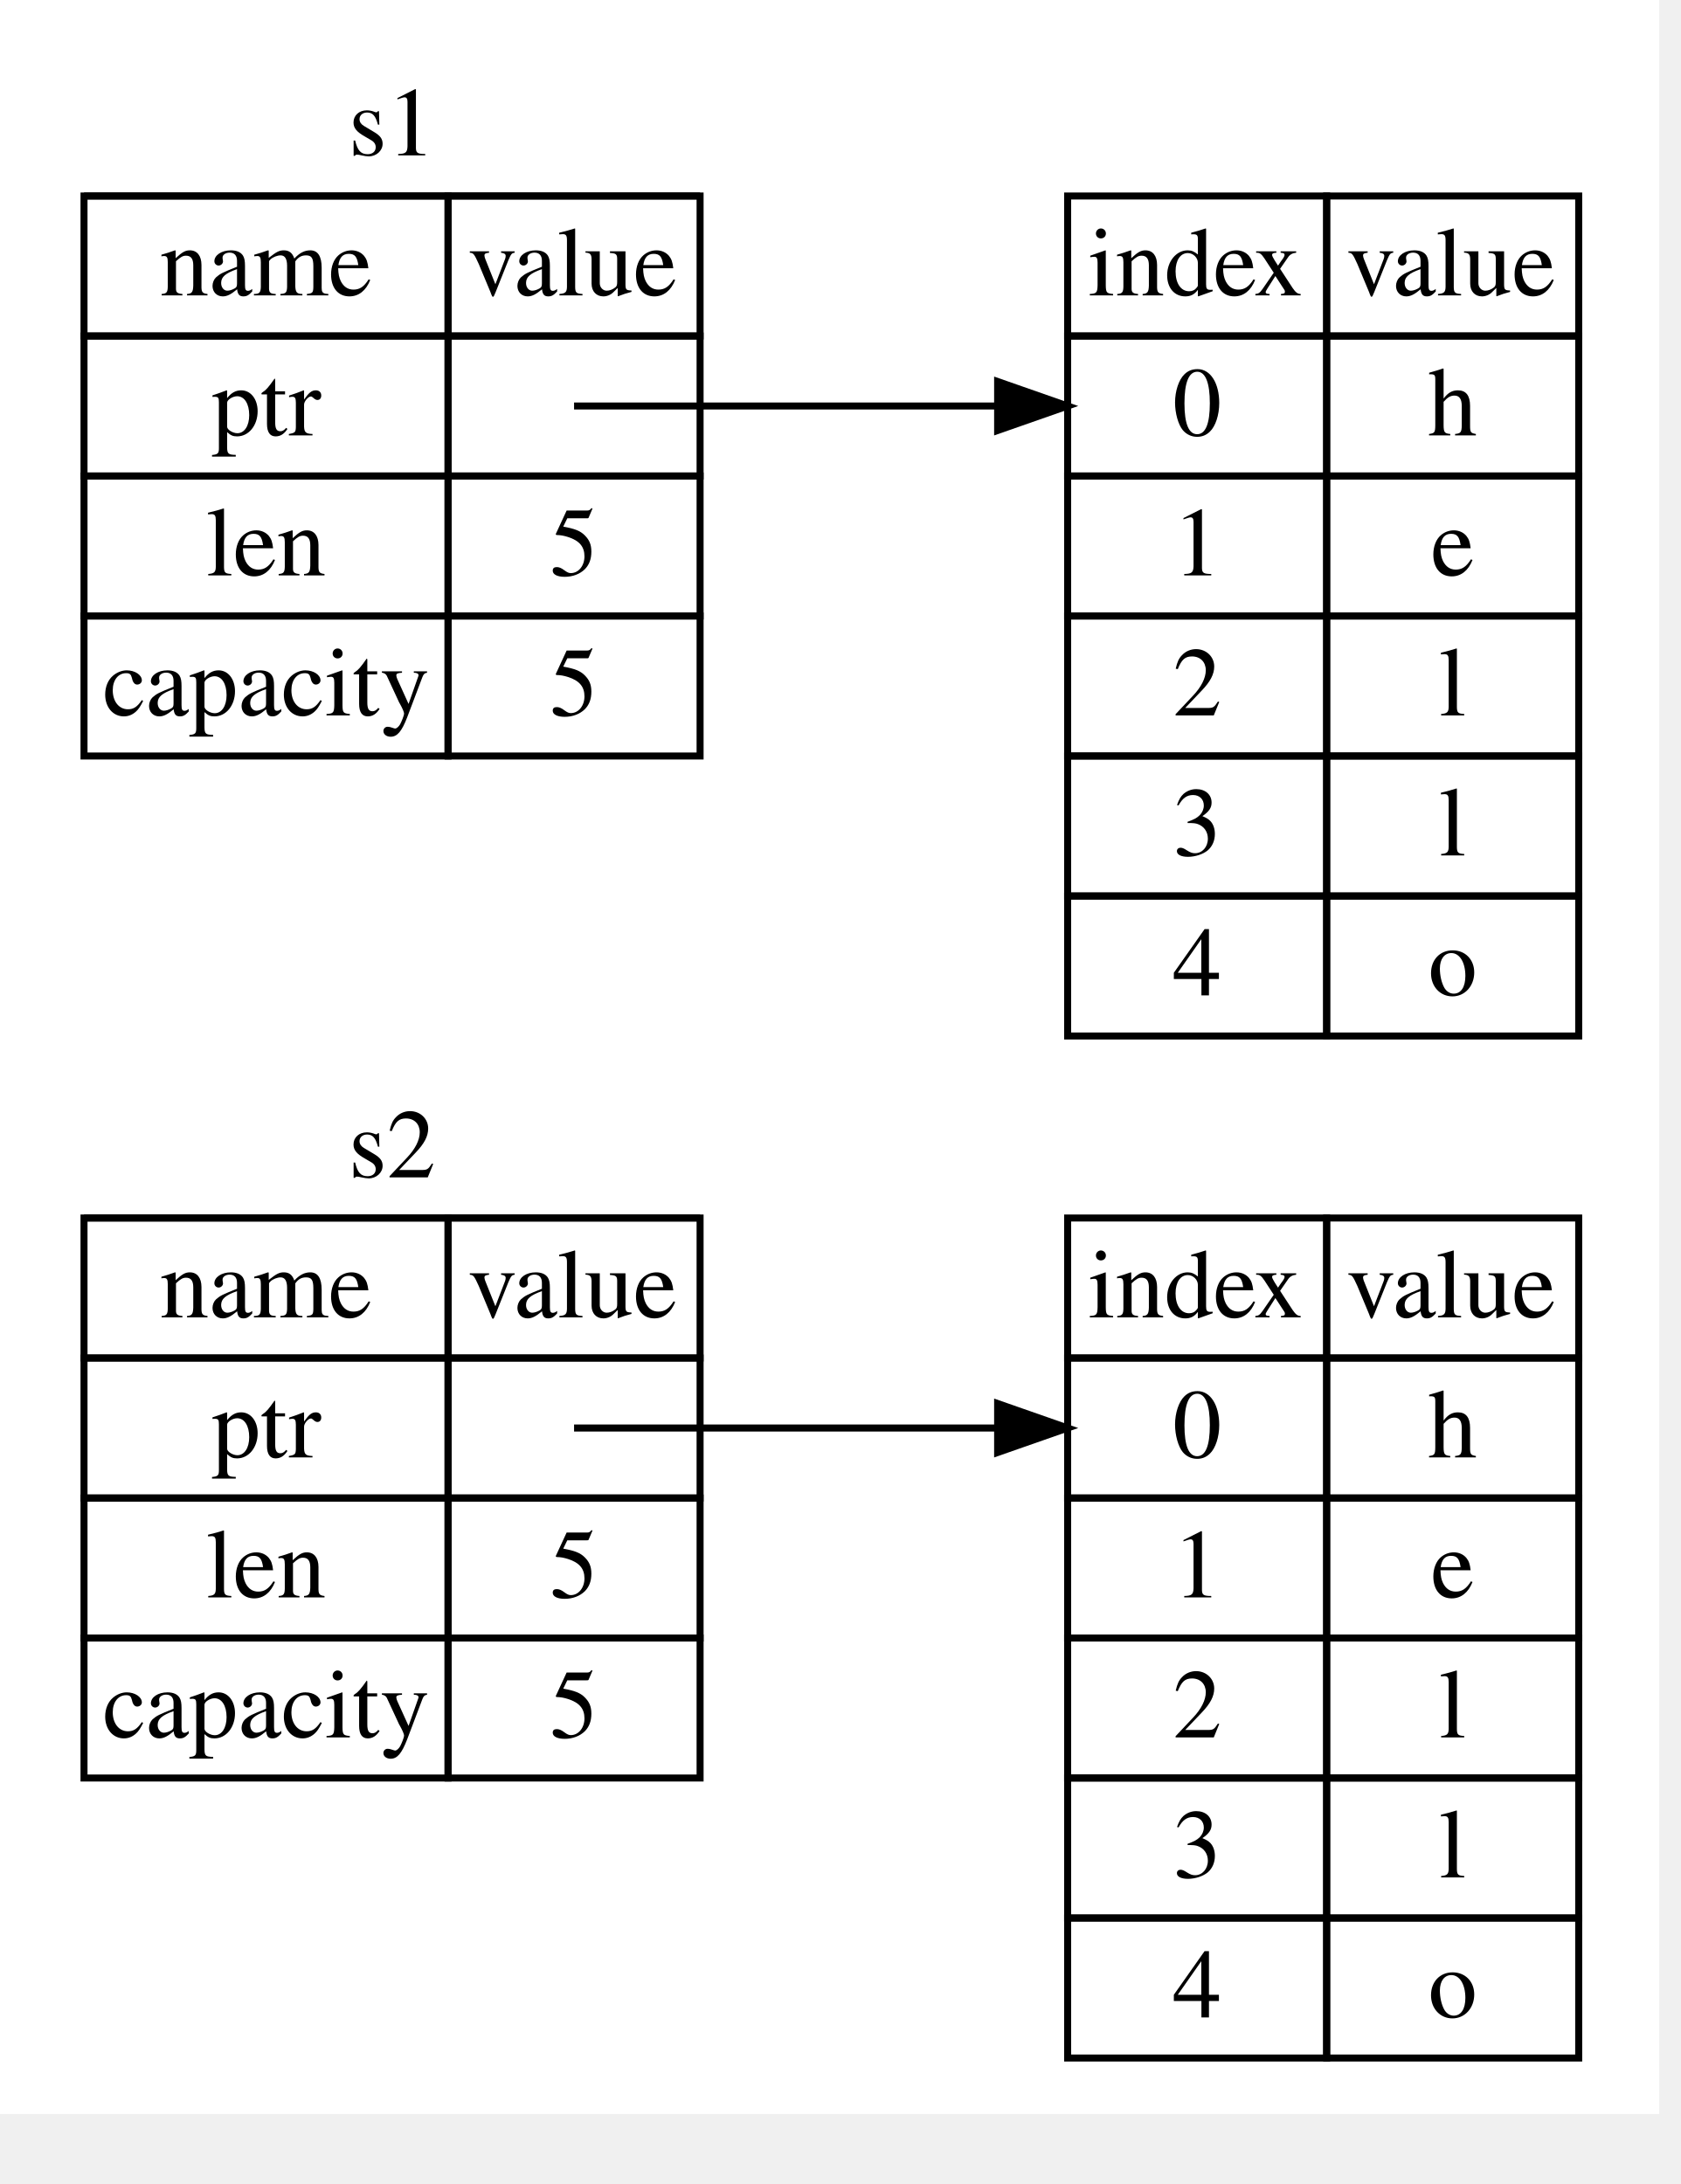
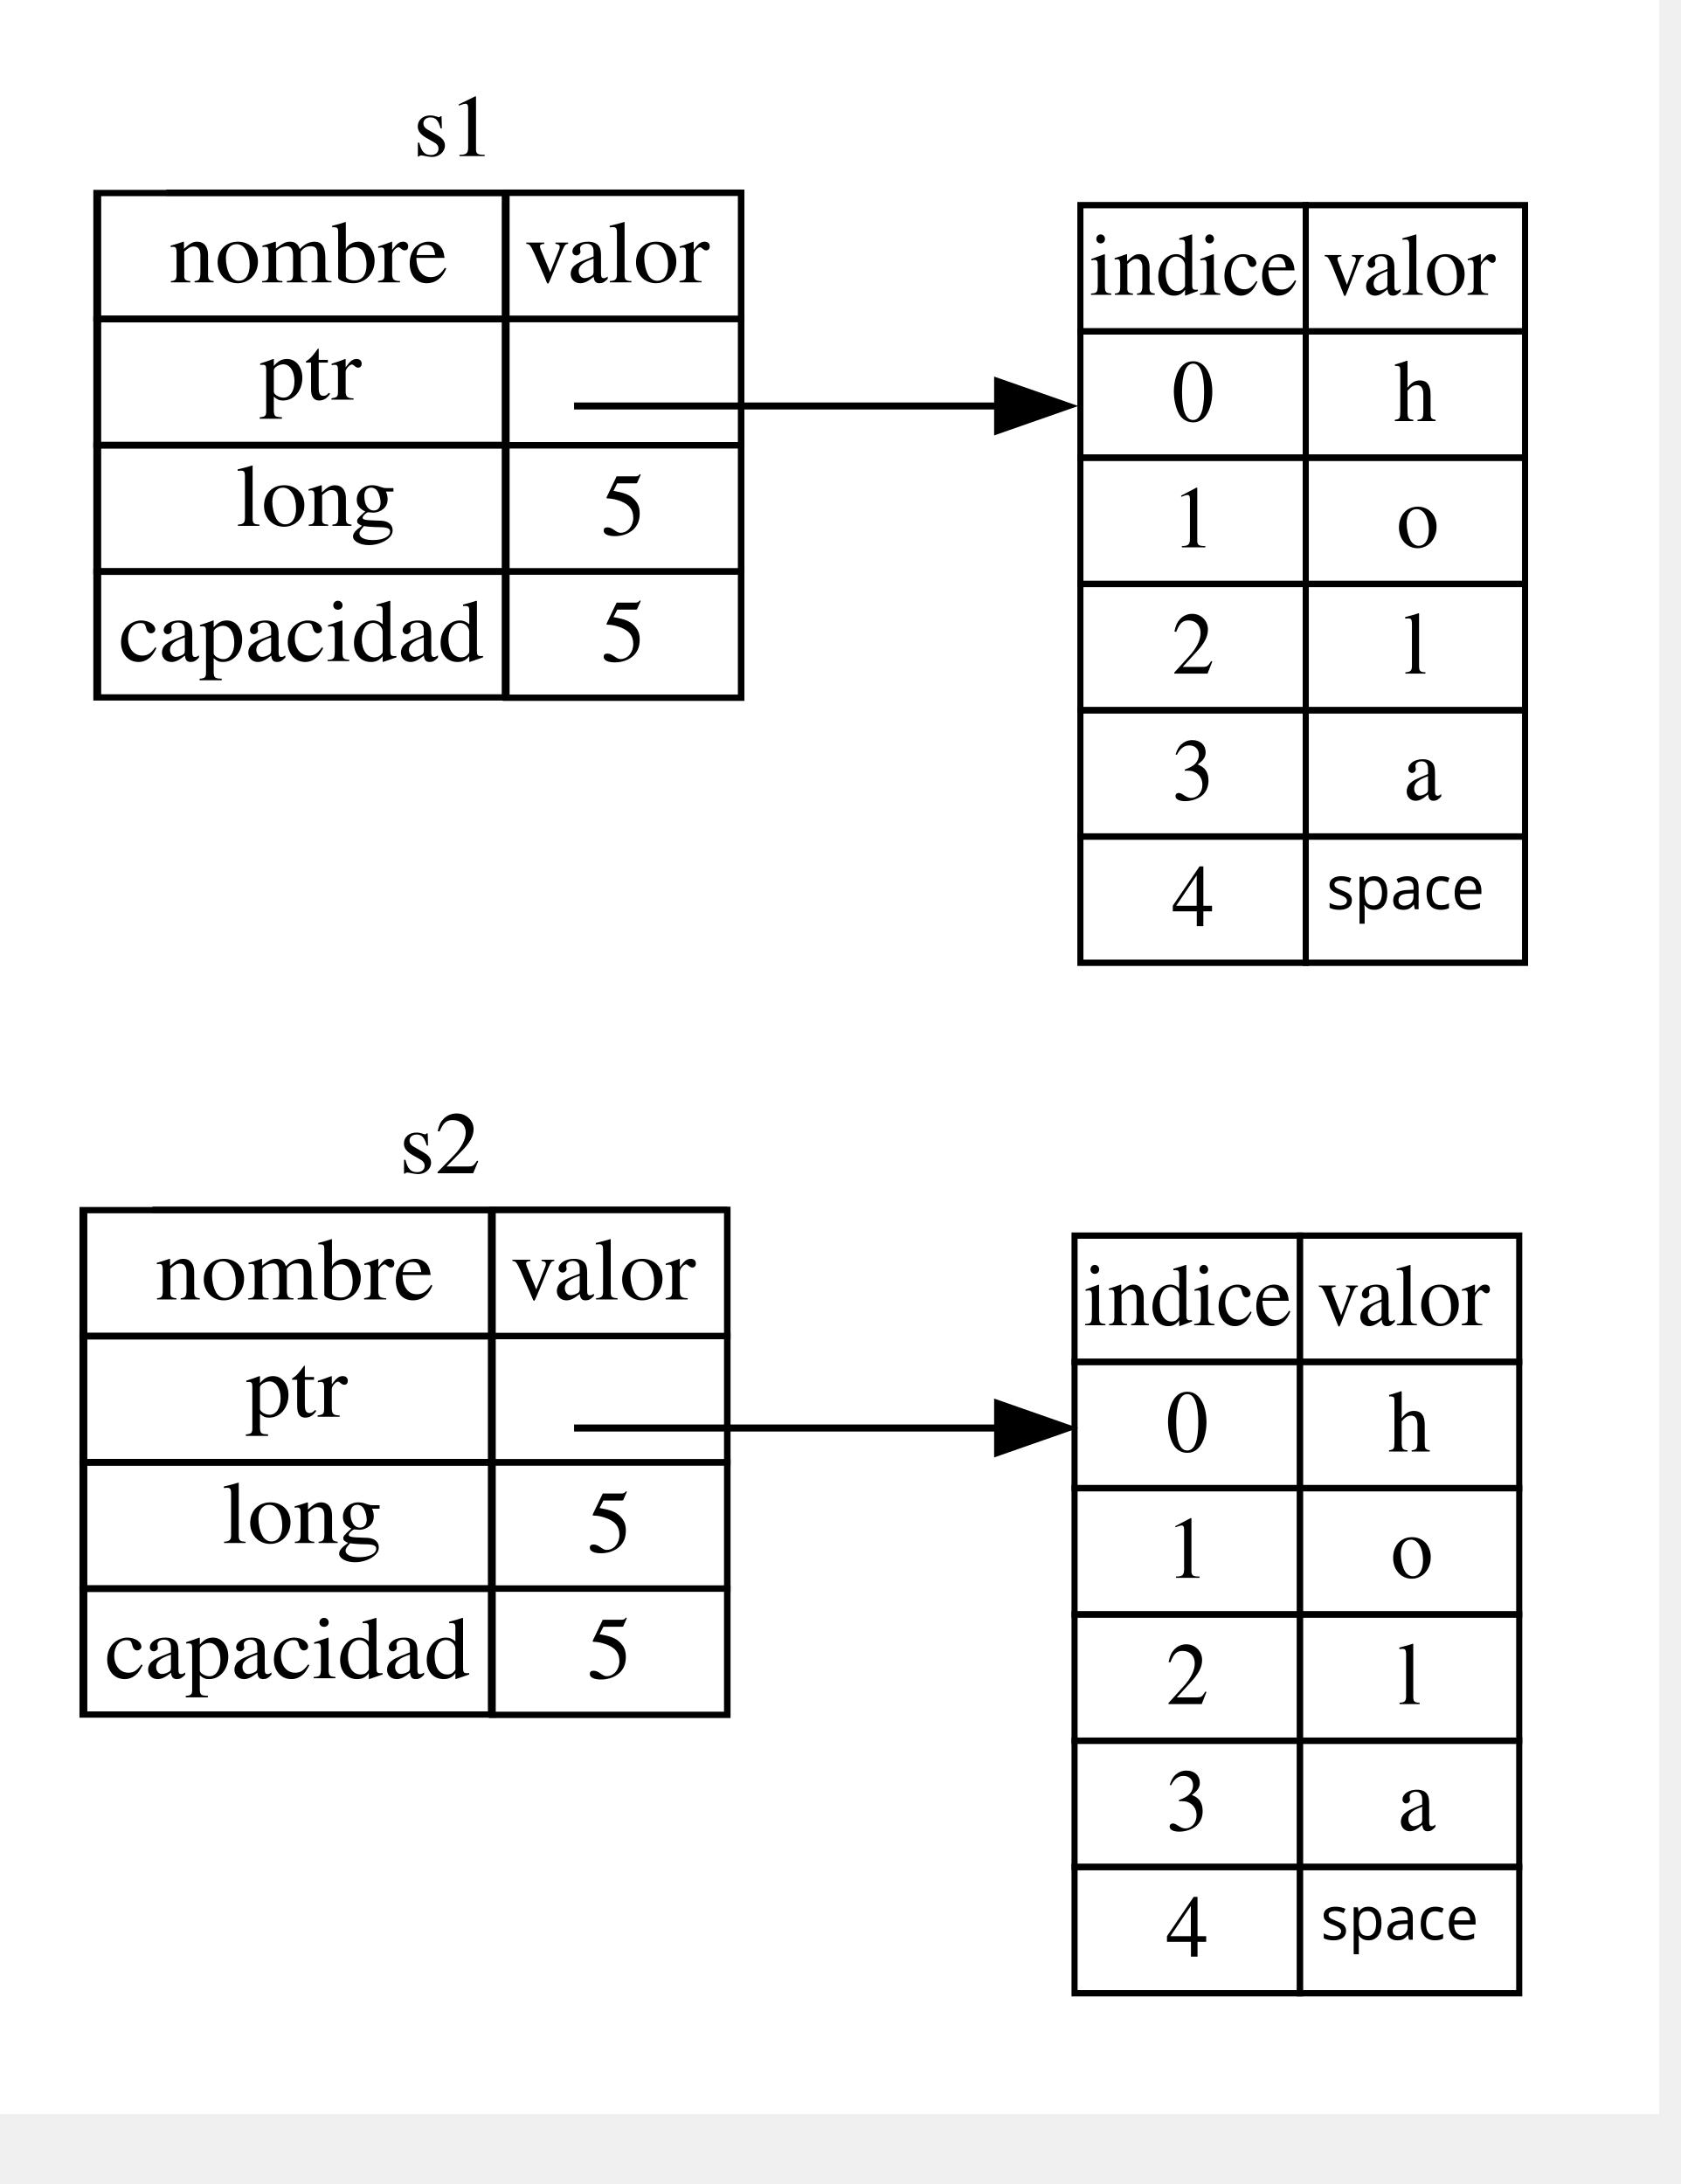
- <svg xmlns="http://www.w3.org/2000/svg" viewBox="0.00 0.00 1000.00 1300.00">
+ <svg xmlns="http://www.w3.org/2000/svg" viewBox="0.00 0.00 1000.00 1300.00" version="1.1" id="svg197">
+   <defs id="defs201" />
  <g id="graph0" class="graph" transform="scale(4.1667 4.1667) rotate(0) translate(4 298)">
-     <polygon fill="#ffffff" stroke="transparent" points="-4,4 -4,-298 233,-298 233,4 -4,4" />
-     <g id="node1" class="node">
-       <polyline fill="none" stroke="#000000" points="8,-124 96,-124 " />
-       <text text-anchor="start" x="45.776" y="-129.8" font-family="Times,serif" font-size="14.00" fill="#000000">s2</text>
-       <polygon fill="none" stroke="#000000" points="8,-104 8,-124 60,-124 60,-104 8,-104" />
-       <text text-anchor="start" x="18.841" y="-109.8" font-family="Times,serif" font-size="14.00" fill="#000000">name</text>
-       <polygon fill="none" stroke="#000000" points="60,-104 60,-124 96,-124 96,-104 60,-104" />
-       <text text-anchor="start" x="62.841" y="-109.8" font-family="Times,serif" font-size="14.00" fill="#000000">value</text>
-       <polygon fill="none" stroke="#000000" points="8,-84 8,-104 60,-104 60,-84 8,-84" />
-       <text text-anchor="start" x="26.224" y="-89.8" font-family="Times,serif" font-size="14.00" fill="#000000">ptr</text>
-       <polygon fill="none" stroke="#000000" points="60,-84 60,-104 96,-104 96,-84 60,-84" />
-       <polygon fill="none" stroke="#000000" points="8,-64 8,-84 60,-84 60,-64 8,-64" />
-       <text text-anchor="start" x="25.448" y="-69.8" font-family="Times,serif" font-size="14.00" fill="#000000">len</text>
-       <polygon fill="none" stroke="#000000" points="60,-64 60,-84 96,-84 96,-64 60,-64" />
-       <text text-anchor="start" x="74.5" y="-69.8" font-family="Times,serif" font-size="14.00" fill="#000000">5</text>
-       <polygon fill="none" stroke="#000000" points="8,-44 8,-64 60,-64 60,-44 8,-44" />
-       <text text-anchor="start" x="10.683" y="-49.8" font-family="Times,serif" font-size="14.00" fill="#000000">capacity</text>
-       <polygon fill="none" stroke="#000000" points="60,-44 60,-64 96,-64 96,-44 60,-44" />
-       <text text-anchor="start" x="74.5" y="-49.8" font-family="Times,serif" font-size="14.00" fill="#000000">5</text>
-     </g>
-     <g id="node2" class="node">
-       <polygon fill="none" stroke="#000000" points="148.5,-104 148.5,-124 185.5,-124 185.5,-104 148.5,-104" />
-       <text text-anchor="start" x="151.448" y="-109.8" font-family="Times,serif" font-size="14.00" fill="#000000">index</text>
-       <polygon fill="none" stroke="#000000" points="185.5,-104 185.5,-124 221.5,-124 221.5,-104 185.5,-104" />
-       <text text-anchor="start" x="188.341" y="-109.8" font-family="Times,serif" font-size="14.00" fill="#000000">value</text>
-       <polygon fill="none" stroke="#000000" points="148.5,-84 148.5,-104 185.5,-104 185.5,-84 148.5,-84" />
-       <text text-anchor="start" x="163.5" y="-89.8" font-family="Times,serif" font-size="14.00" fill="#000000">0</text>
-       <polygon fill="none" stroke="#000000" points="185.5,-84 185.5,-104 221.5,-104 221.5,-84 185.5,-84" />
-       <text text-anchor="start" x="200" y="-89.8" font-family="Times,serif" font-size="14.00" fill="#000000">h</text>
-       <polygon fill="none" stroke="#000000" points="148.5,-64 148.5,-84 185.5,-84 185.5,-64 148.5,-64" />
-       <text text-anchor="start" x="163.5" y="-69.8" font-family="Times,serif" font-size="14.00" fill="#000000">1</text>
-       <polygon fill="none" stroke="#000000" points="185.5,-64 185.5,-84 221.5,-84 221.5,-64 185.5,-64" />
-       <text text-anchor="start" x="200.393" y="-69.8" font-family="Times,serif" font-size="14.00" fill="#000000">e</text>
-       <polygon fill="none" stroke="#000000" points="148.5,-44 148.5,-64 185.5,-64 185.5,-44 148.5,-44" />
-       <text text-anchor="start" x="163.5" y="-49.8" font-family="Times,serif" font-size="14.00" fill="#000000">2</text>
-       <polygon fill="none" stroke="#000000" points="185.5,-44 185.5,-64 221.5,-64 221.5,-44 185.5,-44" />
-       <text text-anchor="start" x="201.555" y="-49.8" font-family="Times,serif" font-size="14.00" fill="#000000">l</text>
-       <polygon fill="none" stroke="#000000" points="148.5,-24 148.5,-44 185.5,-44 185.5,-24 148.5,-24" />
-       <text text-anchor="start" x="163.5" y="-29.8" font-family="Times,serif" font-size="14.00" fill="#000000">3</text>
-       <polygon fill="none" stroke="#000000" points="185.5,-24 185.5,-44 221.5,-44 221.5,-24 185.5,-24" />
-       <text text-anchor="start" x="201.555" y="-29.8" font-family="Times,serif" font-size="14.00" fill="#000000">l</text>
-       <polygon fill="none" stroke="#000000" points="148.5,-4 148.5,-24 185.5,-24 185.5,-4 148.5,-4" />
-       <text text-anchor="start" x="163.5" y="-9.8" font-family="Times,serif" font-size="14.00" fill="#000000">4</text>
-       <polygon fill="none" stroke="#000000" points="185.5,-4 185.5,-24 221.5,-24 221.5,-4 185.5,-4" />
-       <text text-anchor="start" x="200" y="-9.8" font-family="Times,serif" font-size="14.00" fill="#000000">o</text>
-     </g>
+     <polygon fill="#ffffff" stroke="transparent" points="-4,4 -4,-298 233,-298 233,4 -4,4" id="polygon4" />
    <g id="edge1" class="edge">
-       <path fill="none" stroke="#000000" d="M78,-94C78,-94 109.341,-94 138.38,-94" />
-       <polygon fill="#000000" stroke="#000000" points="138.5,-97.5 148.5,-94 138.5,-90.5 138.5,-97.5" />
-     </g>
-     <g id="node3" class="node">
-       <polyline fill="none" stroke="#000000" points="8,-270 96,-270 " />
-       <text text-anchor="start" x="45.776" y="-275.8" font-family="Times,serif" font-size="14.00" fill="#000000">s1</text>
-       <polygon fill="none" stroke="#000000" points="8,-250 8,-270 60,-270 60,-250 8,-250" />
-       <text text-anchor="start" x="18.841" y="-255.8" font-family="Times,serif" font-size="14.00" fill="#000000">name</text>
-       <polygon fill="none" stroke="#000000" points="60,-250 60,-270 96,-270 96,-250 60,-250" />
-       <text text-anchor="start" x="62.841" y="-255.8" font-family="Times,serif" font-size="14.00" fill="#000000">value</text>
-       <polygon fill="none" stroke="#000000" points="8,-230 8,-250 60,-250 60,-230 8,-230" />
-       <text text-anchor="start" x="26.224" y="-235.8" font-family="Times,serif" font-size="14.00" fill="#000000">ptr</text>
-       <polygon fill="none" stroke="#000000" points="60,-230 60,-250 96,-250 96,-230 60,-230" />
-       <polygon fill="none" stroke="#000000" points="8,-210 8,-230 60,-230 60,-210 8,-210" />
-       <text text-anchor="start" x="25.448" y="-215.8" font-family="Times,serif" font-size="14.00" fill="#000000">len</text>
-       <polygon fill="none" stroke="#000000" points="60,-210 60,-230 96,-230 96,-210 60,-210" />
-       <text text-anchor="start" x="74.5" y="-215.8" font-family="Times,serif" font-size="14.00" fill="#000000">5</text>
-       <polygon fill="none" stroke="#000000" points="8,-190 8,-210 60,-210 60,-190 8,-190" />
-       <text text-anchor="start" x="10.683" y="-195.8" font-family="Times,serif" font-size="14.00" fill="#000000">capacity</text>
-       <polygon fill="none" stroke="#000000" points="60,-190 60,-210 96,-210 96,-190 60,-190" />
-       <text text-anchor="start" x="74.5" y="-195.8" font-family="Times,serif" font-size="14.00" fill="#000000">5</text>
-     </g>
-     <g id="node4" class="node">
-       <polygon fill="none" stroke="#000000" points="148.5,-250 148.5,-270 185.5,-270 185.5,-250 148.5,-250" />
-       <text text-anchor="start" x="151.448" y="-255.8" font-family="Times,serif" font-size="14.00" fill="#000000">index</text>
-       <polygon fill="none" stroke="#000000" points="185.5,-250 185.5,-270 221.5,-270 221.5,-250 185.5,-250" />
-       <text text-anchor="start" x="188.341" y="-255.8" font-family="Times,serif" font-size="14.00" fill="#000000">value</text>
-       <polygon fill="none" stroke="#000000" points="148.5,-230 148.5,-250 185.5,-250 185.5,-230 148.5,-230" />
-       <text text-anchor="start" x="163.5" y="-235.8" font-family="Times,serif" font-size="14.00" fill="#000000">0</text>
-       <polygon fill="none" stroke="#000000" points="185.5,-230 185.5,-250 221.5,-250 221.5,-230 185.5,-230" />
-       <text text-anchor="start" x="200" y="-235.8" font-family="Times,serif" font-size="14.00" fill="#000000">h</text>
-       <polygon fill="none" stroke="#000000" points="148.5,-210 148.5,-230 185.5,-230 185.5,-210 148.5,-210" />
-       <text text-anchor="start" x="163.5" y="-215.8" font-family="Times,serif" font-size="14.00" fill="#000000">1</text>
-       <polygon fill="none" stroke="#000000" points="185.5,-210 185.5,-230 221.5,-230 221.5,-210 185.5,-210" />
-       <text text-anchor="start" x="200.393" y="-215.8" font-family="Times,serif" font-size="14.00" fill="#000000">e</text>
-       <polygon fill="none" stroke="#000000" points="148.5,-190 148.5,-210 185.5,-210 185.5,-190 148.5,-190" />
-       <text text-anchor="start" x="163.5" y="-195.8" font-family="Times,serif" font-size="14.00" fill="#000000">2</text>
-       <polygon fill="none" stroke="#000000" points="185.5,-190 185.5,-210 221.5,-210 221.5,-190 185.5,-190" />
-       <text text-anchor="start" x="201.555" y="-195.8" font-family="Times,serif" font-size="14.00" fill="#000000">l</text>
-       <polygon fill="none" stroke="#000000" points="148.5,-170 148.5,-190 185.5,-190 185.5,-170 148.5,-170" />
-       <text text-anchor="start" x="163.5" y="-175.8" font-family="Times,serif" font-size="14.00" fill="#000000">3</text>
-       <polygon fill="none" stroke="#000000" points="185.5,-170 185.5,-190 221.5,-190 221.5,-170 185.5,-170" />
-       <text text-anchor="start" x="201.555" y="-175.8" font-family="Times,serif" font-size="14.00" fill="#000000">l</text>
-       <polygon fill="none" stroke="#000000" points="148.5,-150 148.5,-170 185.5,-170 185.5,-150 148.5,-150" />
-       <text text-anchor="start" x="163.5" y="-155.8" font-family="Times,serif" font-size="14.00" fill="#000000">4</text>
-       <polygon fill="none" stroke="#000000" points="185.5,-150 185.5,-170 221.5,-170 221.5,-150 185.5,-150" />
-       <text text-anchor="start" x="200" y="-155.8" font-family="Times,serif" font-size="14.00" fill="#000000">o</text>
+       <path fill="none" stroke="#000000" d="M78,-94C78,-94 109.341,-94 138.38,-94" id="path96" />
+       <polygon fill="#000000" stroke="#000000" points="138.5,-97.5 148.5,-94 138.5,-90.5 138.5,-97.5" id="polygon98" />
    </g>
    <g id="edge2" class="edge">
-       <path fill="none" stroke="#000000" d="M78,-240C78,-240 109.341,-240 138.38,-240" />
-       <polygon fill="#000000" stroke="#000000" points="138.5,-243.5 148.5,-240 138.5,-236.5 138.5,-243.5" />
+       <path fill="none" stroke="#000000" d="M78,-240C78,-240 109.341,-240 138.38,-240" id="path191" />
+       <polygon fill="#000000" stroke="#000000" points="138.5,-243.5 148.5,-240 138.5,-236.5 138.5,-243.5" id="polygon193" />
+     </g>
+   </g>
+   <g id="graph0-3" class="graph" transform="matrix(3.625472,0,0,3.758125,-1143.825,825.8529)">
+     <polygon stroke="transparent" points="233,4 -4,4 -4,-238 233,-238 " id="polygon4-7" transform="matrix(1.091023,0,0,1,-21.20848,0)" style="fill:#ffffff" />
+     <g id="node1-1" class="node" transform="matrix(1.072327,0,0,0.999855,334.2213,-65.24779)">
+       <polyline points="8,-124 96,-124 " id="polyline8-70" style="fill:none;stroke:#000000" />
+       <text x="45.776" y="-129.8" font-size="14.00" id="text10-9" style="font-size:14px;font-family:Times, serif;text-anchor:start;fill:#000000">s1</text>
+       <polygon points="8,-104 8,-124 60,-124 60,-104 " id="polygon12-36" style="fill:none;stroke:#000000" transform="matrix(1.202383,0,0,0.9951312,-12.19179,-0.5550386)" />
+       <text x="8.451" y="-109.8" font-size="14.00" id="text14-0" style="font-size:14px;font-family:Times, serif;text-anchor:start;fill:#000000">nombre</text>
+       <polygon points="96,-104 60,-104 60,-124 96,-124 " id="polygon16-62" style="fill:none;stroke:#000000" />
+       <text x="62.841" y="-109.8" font-size="14.00" id="text18-6" style="font-size:14px;font-family:Times, serif;text-anchor:start;fill:#000000">valor</text>
+       <polygon points="8,-104 60,-104 60,-84 8,-84 " id="polygon20-1" style="fill:none;stroke:#000000" transform="matrix(1.202405,0,0,0.9951323,-12.19254,-0.4575662)" />
+       <text x="22.241" y="-91.224" font-size="14.00" id="text22-8" style="font-size:14px;font-family:Times, serif;text-anchor:start;fill:#000000">ptr</text>
+       <polygon points="96,-84 60,-84 60,-104 96,-104 " id="polygon24-7" style="fill:none;stroke:#000000" />
+       <polygon points="8,-64 8,-84 60,-84 60,-64 " id="polygon26-9" style="fill:none;stroke:#000000" transform="matrix(1.202383,0,0,0.9951312,-12.19179,-0.3602882)" />
+       <text x="18.666" y="-71.224" font-size="14.00" id="text28-2" style="font-size:14px;font-family:Times, serif;text-anchor:start;fill:#000000">long</text>
+       <polygon points="96,-64 60,-64 60,-84 96,-84 " id="polygon30-0" style="fill:none;stroke:#000000" />
+       <text x="74.5" y="-69.8" font-size="14.00" id="text32-2" style="font-size:14px;font-family:Times, serif;text-anchor:start;fill:#000000">5</text>
+       <polygon points="8,-44 8,-64 60,-64 60,-44 " id="polygon34-3" style="fill:none;stroke:#000000" transform="matrix(1.202383,0,0,0.9951312,-12.19179,-0.262913)" />
+       <text x="0.725" y="-49.8" font-size="14.00" id="text36-7" style="font-size:14px;font-family:Times, serif;text-anchor:start;fill:#000000">capacidad</text>
+       <polygon points="96,-44 60,-44 60,-64 96,-64 " id="polygon38-5" style="fill:none;stroke:#000000" />
+       <text x="74.5" y="-49.8" font-size="14.00" id="text40-9" style="font-size:14px;font-family:Times, serif;text-anchor:start;fill:#000000">5</text>
+     </g>
+     <g id="node1-3" class="node" transform="matrix(1.072327,0,0,0.999855,331.9467,95.853)">
+       <polyline points="8,-124 96,-124 " id="polyline8-7" style="fill:none;stroke:#000000" />
+       <text x="45.776" y="-129.8" font-size="14.00" id="text10-5" style="font-size:14px;font-family:Times, serif;text-anchor:start;fill:#000000">s2</text>
+       <polygon points="60,-124 60,-104 8,-104 8,-124 " id="polygon12-3" style="fill:none;stroke:#000000" transform="matrix(1.202383,0,0,0.9951312,-12.19179,-0.5550386)" />
+       <text x="8.451" y="-109.8" font-size="14.00" id="text14-5" style="font-size:14px;font-family:Times, serif;text-anchor:start;fill:#000000">nombre</text>
+       <polygon points="60,-124 96,-124 96,-104 60,-104 " id="polygon16-6" style="fill:none;stroke:#000000" />
+       <text x="62.841" y="-109.8" font-size="14.00" id="text18-2" style="font-size:14px;font-family:Times, serif;text-anchor:start;fill:#000000">valor</text>
+       <polygon points="60,-84 8,-84 8,-104 60,-104 " id="polygon20-9" style="fill:none;stroke:#000000" transform="matrix(1.202405,0,0,0.9951323,-12.19254,-0.4575662)" />
+       <text x="22.241" y="-91.224" font-size="14.00" id="text22-1" style="font-size:14px;font-family:Times, serif;text-anchor:start;fill:#000000">ptr</text>
+       <polygon points="60,-104 96,-104 96,-84 60,-84 " id="polygon24-2" style="fill:none;stroke:#000000" />
+       <polygon points="60,-84 60,-64 8,-64 8,-84 " id="polygon26-7" style="fill:none;stroke:#000000" transform="matrix(1.202383,0,0,0.9951312,-12.19179,-0.3602882)" />
+       <text x="18.666" y="-71.224" font-size="14.00" id="text28-0" style="font-size:14px;font-family:Times, serif;text-anchor:start;fill:#000000">long</text>
+       <polygon points="60,-84 96,-84 96,-64 60,-64 " id="polygon30-9" style="fill:none;stroke:#000000" />
+       <text x="74.5" y="-69.8" font-size="14.00" id="text32-3" style="font-size:14px;font-family:Times, serif;text-anchor:start;fill:#000000">5</text>
+       <polygon points="60,-64 60,-44 8,-44 8,-64 " id="polygon34-6" style="fill:none;stroke:#000000" transform="matrix(1.202383,0,0,0.9951312,-12.19179,-0.262913)" />
+       <text x="0.725" y="-49.8" font-size="14.00" id="text36-0" style="font-size:14px;font-family:Times, serif;text-anchor:start;fill:#000000">capacidad</text>
+       <polygon points="60,-64 96,-64 96,-44 60,-44 " id="polygon38-6" style="fill:none;stroke:#000000" />
+       <text x="74.5" y="-49.8" font-size="14.00" id="text40-2" style="font-size:14px;font-family:Times, serif;text-anchor:start;fill:#000000">5</text>
+     </g>
+     <g transform="translate(343.3984,99.95449)" id="node2-2" class="node">
+       <polygon style="fill:none;stroke:#000000" points="148.5,-124 185.5,-124 185.5,-104 148.5,-104 " id="polygon45-8" />
+       <text x="150.024" y="-109.8" font-size="14.00" id="text47-9" style="font-size:14px;font-family:Times, serif;text-anchor:start;fill:#000000">indice</text>
+       <polygon style="fill:none;stroke:#000000" points="185.5,-124 221.5,-124 221.5,-104 185.5,-104 " id="polygon49-7" />
+       <text x="188.341" y="-109.8" font-size="14.00" id="text51-3" style="font-size:14px;font-family:Times, serif;text-anchor:start;fill:#000000">valor</text>
+       <polygon style="fill:none;stroke:#000000" points="148.5,-104 185.5,-104 185.5,-84 148.5,-84 " id="polygon53-6" />
+       <text style="font-size:14px;font-family:Times, serif;text-anchor:start;fill:#000000" x="163.5" y="-89.8" font-size="14.00" id="text55-1">0</text>
+       <polygon style="fill:none;stroke:#000000" points="185.5,-104 221.5,-104 221.5,-84 185.5,-84 " id="polygon57-2" />
+       <text style="font-size:14px;font-family:Times, serif;text-anchor:start;fill:#000000" x="200" y="-89.8" font-size="14.00" id="text59-9">h</text>
+       <polygon style="fill:none;stroke:#000000" points="148.5,-84 185.5,-84 185.5,-64 148.5,-64 " id="polygon61-3" />
+       <text style="font-size:14px;font-family:Times, serif;text-anchor:start;fill:#000000" x="163.5" y="-69.8" font-size="14.00" id="text63-1">1</text>
+       <polygon style="fill:none;stroke:#000000" points="185.5,-84 221.5,-84 221.5,-64 185.5,-64 " id="polygon65-9" />
+       <text x="200.393" y="-69.8" font-size="14.00" id="text67-4" style="font-size:14px;font-family:Times, serif;text-anchor:start;fill:#000000">o</text>
+       <polygon style="fill:none;stroke:#000000" points="148.5,-64 185.5,-64 185.5,-44 148.5,-44 " id="polygon69-7" />
+       <text style="font-size:14px;font-family:Times, serif;text-anchor:start;fill:#000000" x="163.5" y="-49.8" font-size="14.00" id="text71-8">2</text>
+       <polygon style="fill:none;stroke:#000000" points="185.5,-64 221.5,-64 221.5,-44 185.5,-44 " id="polygon73-4" />
+       <text style="font-size:14px;font-family:Times, serif;text-anchor:start;fill:#000000" x="201.555" y="-49.8" font-size="14.00" id="text75-5">l</text>
+       <polygon style="fill:none;stroke:#000000" points="148.5,-44 185.5,-44 185.5,-24 148.5,-24 " id="polygon77-0" />
+       <text style="font-size:14px;font-family:Times, serif;text-anchor:start;fill:#000000" x="163.5" y="-29.8" font-size="14.00" id="text79-3">3</text>
+       <polygon style="fill:none;stroke:#000000" points="185.5,-44 221.5,-44 221.5,-24 185.5,-24 " id="polygon81-6" />
+       <text x="201.555" y="-29.8" font-size="14.00" id="text83-1" style="font-size:14px;font-family:Times, serif;text-anchor:start;fill:#000000">a</text>
+       <polygon style="fill:none;stroke:#000000" points="148.5,-24 185.5,-24 185.5,-4 148.5,-4 " id="polygon85-0" />
+       <text style="font-size:14px;font-family:Times, serif;text-anchor:start;fill:#000000" x="163.5" y="-9.8" font-size="14.00" id="text87-6">4</text>
+       <polygon style="fill:none;stroke:#000000" points="185.5,-24 221.5,-24 221.5,-4 185.5,-4 " id="polygon89-3" />
+       <text xml:space="preserve" style="font-style:normal;font-weight:normal;font-size:9.6px;line-height:1.25;font-family:sans-serif;letter-spacing:0px;word-spacing:0px;fill:#000000;fill-opacity:1;stroke:none;stroke-width:0.24" x="188.914" y="-12.476" id="text112">
+         <tspan id="tspan110" x="188.914" y="-12.476" style="stroke-width:0.24">space</tspan>
+       </text>
+     </g>
+     <g transform="translate(344.3559,-63.26025)" id="node2-2-2" class="node">
+       <polygon style="fill:none;stroke:#000000" points="148.5,-124 185.5,-124 185.5,-104 148.5,-104 " id="polygon45-8-6" />
+       <text x="150.024" y="-109.8" font-size="14.00" id="text47-9-1" style="font-size:14px;font-family:Times, serif;text-anchor:start;fill:#000000">indice</text>
+       <polygon style="fill:none;stroke:#000000" points="185.5,-124 221.5,-124 221.5,-104 185.5,-104 " id="polygon49-7-5" />
+       <text x="188.341" y="-109.8" font-size="14.00" id="text51-3-5" style="font-size:14px;font-family:Times, serif;text-anchor:start;fill:#000000">valor</text>
+       <polygon style="fill:none;stroke:#000000" points="148.5,-104 185.5,-104 185.5,-84 148.5,-84 " id="polygon53-6-4" />
+       <text style="font-size:14px;font-family:Times, serif;text-anchor:start;fill:#000000" x="163.5" y="-89.8" font-size="14.00" id="text55-1-7">0</text>
+       <polygon style="fill:none;stroke:#000000" points="185.5,-104 221.5,-104 221.5,-84 185.5,-84 " id="polygon57-2-6" />
+       <text style="font-size:14px;font-family:Times, serif;text-anchor:start;fill:#000000" x="200" y="-89.8" font-size="14.00" id="text59-9-5">h</text>
+       <polygon style="fill:none;stroke:#000000" points="148.5,-84 185.5,-84 185.5,-64 148.5,-64 " id="polygon61-3-6" />
+       <text style="font-size:14px;font-family:Times, serif;text-anchor:start;fill:#000000" x="163.5" y="-69.8" font-size="14.00" id="text63-1-9">1</text>
+       <polygon style="fill:none;stroke:#000000" points="185.5,-84 221.5,-84 221.5,-64 185.5,-64 " id="polygon65-9-3" />
+       <text x="200.393" y="-69.8" font-size="14.00" id="text67-4-7" style="font-size:14px;font-family:Times, serif;text-anchor:start;fill:#000000">o</text>
+       <polygon style="fill:none;stroke:#000000" points="148.5,-64 185.5,-64 185.5,-44 148.5,-44 " id="polygon69-7-4" />
+       <text style="font-size:14px;font-family:Times, serif;text-anchor:start;fill:#000000" x="163.5" y="-49.8" font-size="14.00" id="text71-8-5">2</text>
+       <polygon style="fill:none;stroke:#000000" points="185.5,-64 221.5,-64 221.5,-44 185.5,-44 " id="polygon73-4-2" />
+       <text style="font-size:14px;font-family:Times, serif;text-anchor:start;fill:#000000" x="201.555" y="-49.8" font-size="14.00" id="text75-5-5">l</text>
+       <polygon style="fill:none;stroke:#000000" points="148.5,-44 185.5,-44 185.5,-24 148.5,-24 " id="polygon77-0-4" />
+       <text style="font-size:14px;font-family:Times, serif;text-anchor:start;fill:#000000" x="163.5" y="-29.8" font-size="14.00" id="text79-3-7">3</text>
+       <polygon style="fill:none;stroke:#000000" points="185.5,-44 221.5,-44 221.5,-24 185.5,-24 " id="polygon81-6-4" />
+       <text x="201.555" y="-29.8" font-size="14.00" id="text83-1-4" style="font-size:14px;font-family:Times, serif;text-anchor:start;fill:#000000">a</text>
+       <polygon style="fill:none;stroke:#000000" points="148.5,-24 185.5,-24 185.5,-4 148.5,-4 " id="polygon85-0-3" />
+       <text style="font-size:14px;font-family:Times, serif;text-anchor:start;fill:#000000" x="163.5" y="-9.8" font-size="14.00" id="text87-6-0">4</text>
+       <polygon style="fill:none;stroke:#000000" points="185.5,-24 221.5,-24 221.5,-4 185.5,-4 " id="polygon89-3-7" />
+       <text xml:space="preserve" style="font-style:normal;font-weight:normal;font-size:9.6px;line-height:1.25;font-family:sans-serif;letter-spacing:0px;word-spacing:0px;fill:#000000;fill-opacity:1;stroke:none;stroke-width:0.24" x="188.914" y="-12.476" id="text112-8">
+         <tspan id="tspan110-6" x="188.914" y="-12.476" style="stroke-width:0.24">space</tspan>
+       </text>
    </g>
  </g>
</svg>
